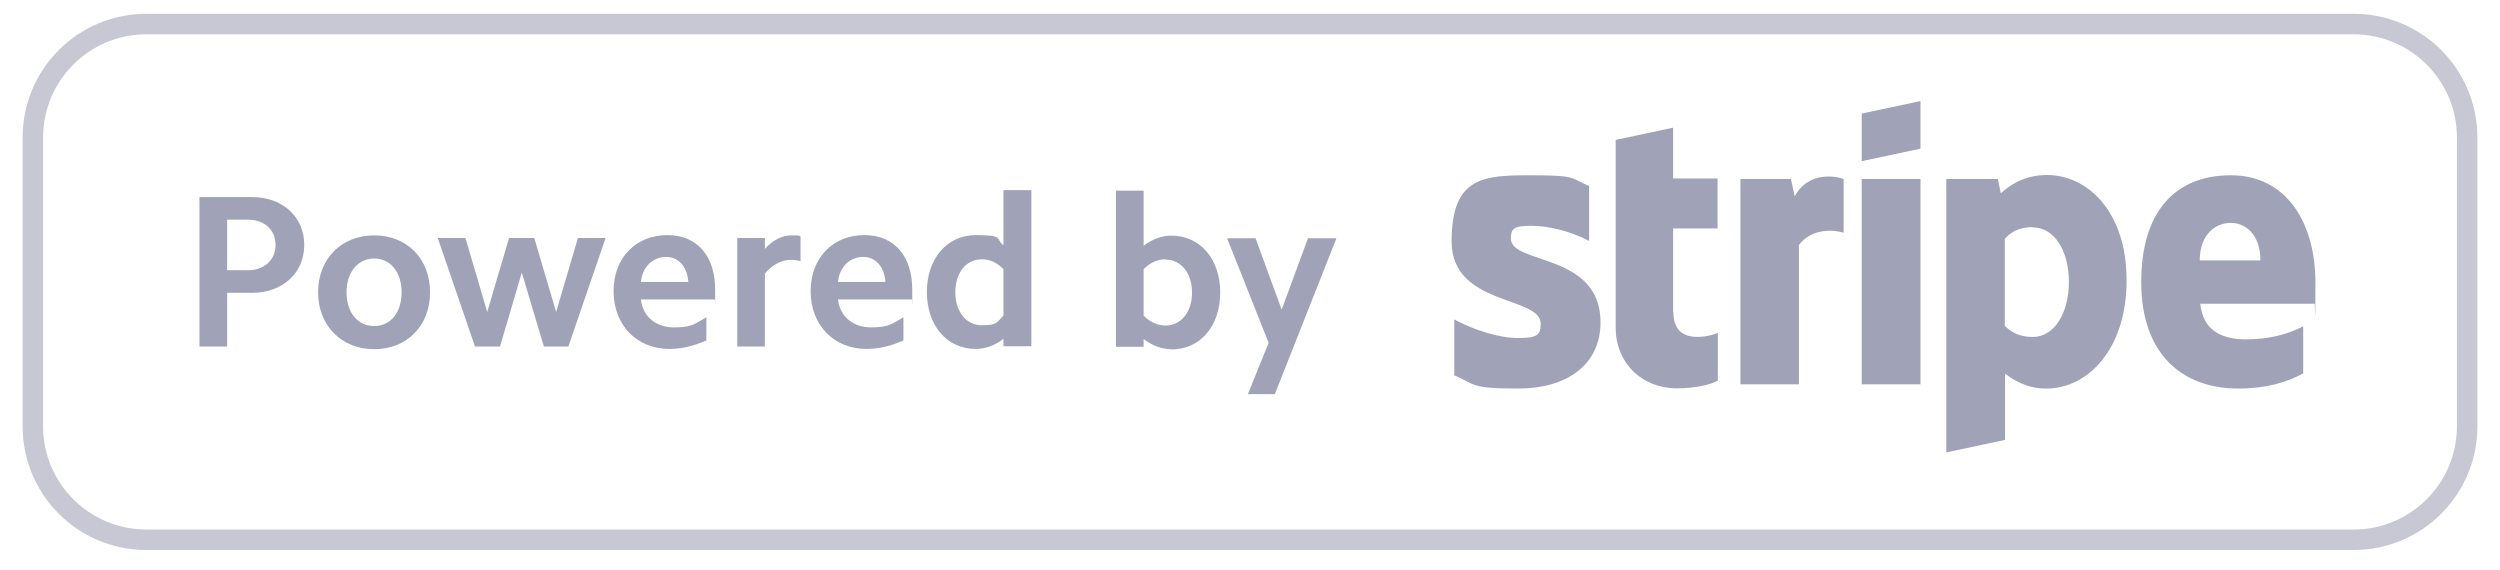
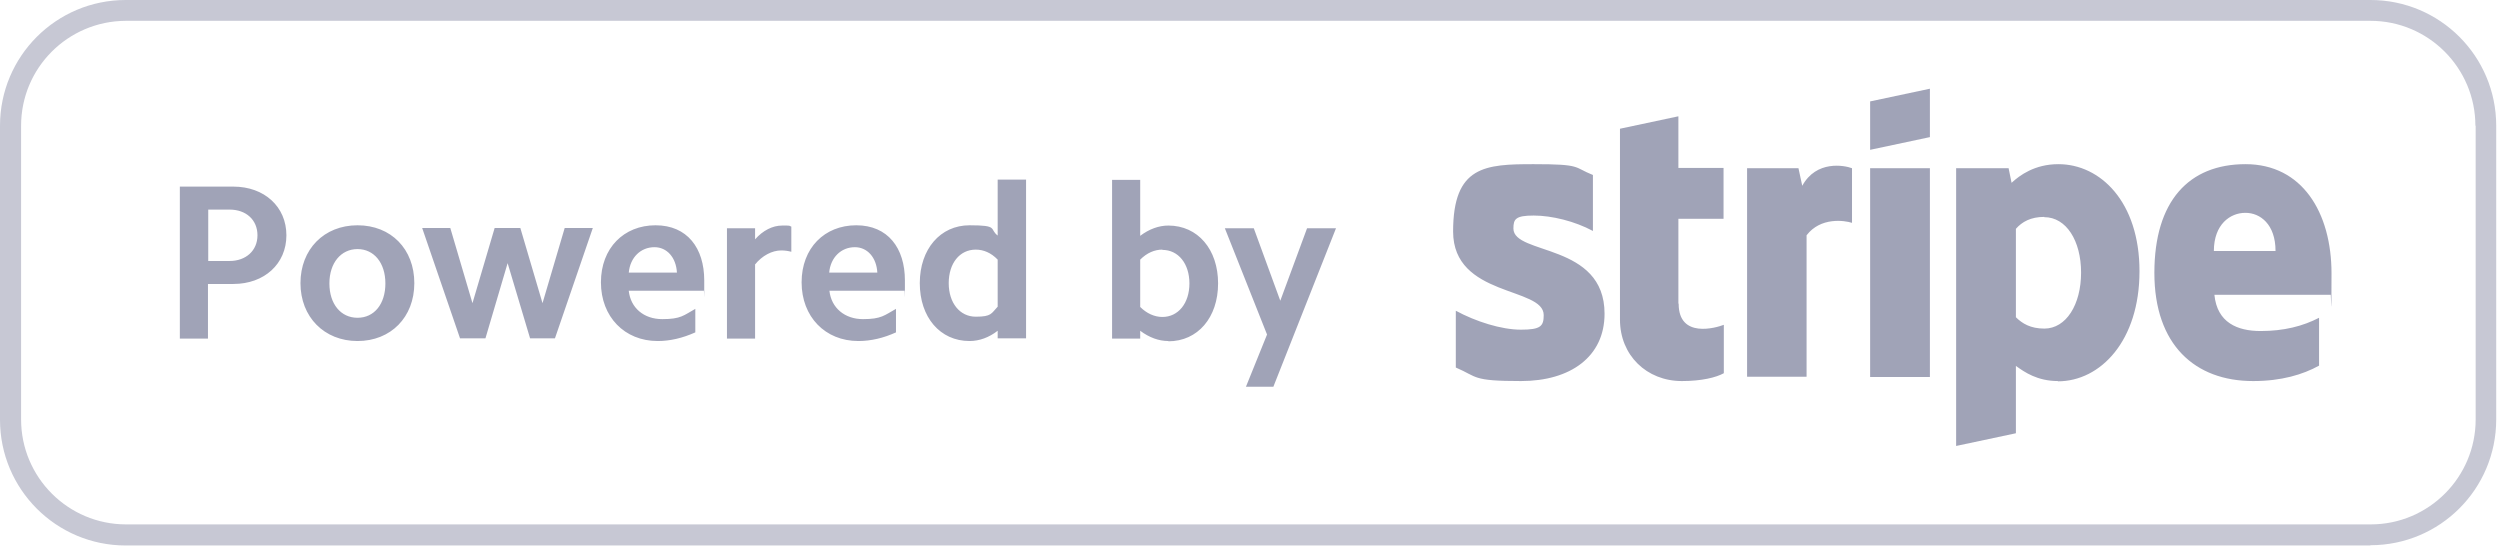
- <svg xmlns="http://www.w3.org/2000/svg" id="Layer_1" version="1.1" viewBox="130 18 940 214">
+ <svg xmlns="http://www.w3.org/2000/svg" id="Layer_1" version="1.1" viewBox="0 0 924.4 201.7">
  <defs>
    <style>
      .st0 {
        opacity: .3;
      }

      .st0, .st1 {
        fill: #424770;
        fill-rule: evenodd;
        isolation: isolate;
      }

      .st1 {
        opacity: .5;
      }
    </style>
  </defs>
-   <path class="st0" d="M1015,224.8H185c-25.7,0-46.5-20.8-46.5-46.5v-108.6c0-25.7,20.8-46.5,46.5-46.5h830c25.7,0,46.5,20.8,46.5,46.5v108.6c0,25.7-20.8,46.5-46.5,46.5ZM1053.8,69.7c0-21.4-17.4-38.8-38.8-38.8H185c-21.4,0-38.8,17.4-38.8,38.8v108.6c0,21.4,17.4,38.8,38.8,38.8h830c21.4,0,38.8-17.4,38.8-38.8v-108.6Z" />
-   <path class="st1" d="M609.3,166.2h-10.1l7.8-19.3-15.6-39.3h10.7l9.8,26.8,9.9-26.8h10.7l-23.2,58.7ZM570.4,149.3c-3.5,0-7.1-1.3-10.4-3.8v2.9h-10.4v-58.7h10.4v20.7c3.3-2.5,6.9-3.8,10.4-3.8,10.9,0,18.4,8.8,18.4,21.4s-7.5,21.4-18.4,21.4h0ZM568.2,115.5c-2.9,0-5.7,1.2-8.2,3.7v17.5c2.4,2.4,5.3,3.7,8.2,3.7,5.9,0,10-5.1,10-12.4s-4.1-12.4-10-12.4h0ZM507.3,145.4c-3.2,2.5-6.8,3.8-10.4,3.8-10.9,0-18.4-8.8-18.4-21.4s7.6-21.4,18.4-21.4,7.2,1.3,10.4,3.8v-20.7h10.5v58.7h-10.5v-2.9ZM507.3,119.2c-2.4-2.5-5.2-3.7-8.1-3.7-6,0-10,5.1-10,12.4s4.1,12.4,10,12.4,5.7-1.2,8.1-3.7v-17.5ZM445.1,130.7c.7,6.2,5.6,10.4,12.4,10.4s7.9-1.4,12.2-3.8v8.7c-4.6,2.1-9.3,3.2-13.9,3.2-12.3,0-21-9-21-21.7s8.5-21.1,20.2-21.1,18,8.4,18,20.4,0,2.5-.2,3.8h-27.7ZM454.6,114.6c-5.1,0-9,3.8-9.5,9.4h17.8c-.3-5.6-3.7-9.4-8.3-9.4h0ZM417.6,121v27.3h-10.4v-40.8h10.4v4.1c2.9-3.3,6.5-5.1,10-5.1s2.3,0,3.4.4v9.3c-1.1-.3-2.4-.5-3.7-.5-3.4,0-7.1,1.9-9.8,5.3ZM371,130.7c.7,6.2,5.5,10.4,12.4,10.4s7.9-1.4,12.2-3.8v8.7c-4.7,2.1-9.3,3.2-13.9,3.2-12.3,0-21-9-21-21.7s8.5-21.1,20.2-21.1,18,8.4,18,20.4,0,2.5-.2,3.8h-27.7ZM380.5,114.6c-5.1,0-9,3.8-9.5,9.4h17.8c-.3-5.6-3.7-9.4-8.3-9.4ZM334.5,148.3l-8.3-27.8-8.2,27.8h-9.4l-14-40.8h10.4l8.2,27.8,8.2-27.8h9.5l8.2,27.8,8.2-27.8h10.4l-14,40.8h-9.4ZM270.7,149.3c-12.3,0-21.1-8.9-21.1-21.4s8.7-21.4,21.1-21.4,21,8.8,21,21.4-8.7,21.4-21,21.4ZM270.7,115.2c-6.1,0-10.4,5.1-10.4,12.7s4.2,12.7,10.4,12.7,10.3-5.1,10.3-12.7-4.2-12.7-10.3-12.7ZM224.8,128.1h-9.4v20.2h-10.4v-56.2h19.8c11.4,0,19.6,7.4,19.6,18s-8.2,18-19.6,18h0ZM223.3,100.6h-7.9v19h7.9c6,0,10.3-3.8,10.3-9.5s-4.2-9.5-10.3-9.5ZM1000.4,132.2h-43.1c1,10.3,8.5,13.4,17.1,13.4s15.6-1.8,21.6-4.9v17.7c-6,3.3-13.9,5.7-24.4,5.7-21.5,0-36.5-13.4-36.5-40s12.8-40.2,33.7-40.2,31.8,17.8,31.8,40.4-.2,6.7-.3,7.9ZM968.7,101.8c-5.5,0-11.6,4.2-11.6,14.1h22.8c0-9.9-5.7-14.1-11.1-14.1ZM899.5,164.1c-7.7,0-12.4-3.3-15.6-5.6v24.9s-22.1,4.7-22.1,4.7v-102.8s19.4,0,19.4,0l1.1,5.4c3-2.8,8.6-6.9,17.3-6.9,15.5,0,30,13.9,30,39.6s-14.4,40.7-30.2,40.7h0ZM894.3,103.4c-5,0-8.2,1.8-10.5,4.4v32.7c2.3,2.3,5.4,4.2,10.5,4.2,8.1,0,13.6-8.9,13.6-20.7s-5.5-20.5-13.6-20.5h0ZM830,85.3h22.1v77.2h-22.1v-77.2ZM830,60.7l22.1-4.7v17.9l-22.1,4.7v-17.9ZM806.4,110.2v52.3h-22v-77.2h19l1.4,6.5c5.2-9.5,15.5-7.6,18.4-6.5v20.2c-2.8-.9-11.6-2.2-16.8,4.6h0ZM759.2,135.4c0,13,13.9,8.9,16.7,7.8v17.9c-2.9,1.6-8.3,2.9-15.5,2.9-13.1,0-22.9-9.6-22.9-22.7v-70.7c.1,0,21.6-4.6,21.6-4.6v19.1h16.7v18.8h-16.7v31.3ZM731.8,139.2c0,15.9-12.6,24.9-30.9,24.9s-15.9-1.5-24.1-5v-21c7.4,4,16.8,7,24.1,7s8.4-1.3,8.4-5.4c0-10.5-33.5-6.6-33.5-30.9s11.9-24.9,29.8-24.9,14.6,1.1,21.9,4v20.7c-6.7-3.6-15.2-5.7-21.9-5.7s-7.5,1.3-7.5,4.8c0,9.9,33.7,5.2,33.7,31.5Z" />
+   <path class="st0" d="M876.5,201.7H46.5c-25.7,0-46.5-20.8-46.5-46.5V46.5C0,20.8,20.8,0,46.5,0h830c25.7,0,46.5,20.8,46.5,46.5v108.6c0,25.7-20.8,46.5-46.5,46.5ZM915.3,46.5c0-21.4-17.4-38.8-38.8-38.8H46.5C25.1,7.8,7.8,25.1,7.8,46.5v108.6c0,21.4,17.4,38.8,38.8,38.8h830c21.4,0,38.8-17.4,38.8-38.8V46.5Z" />
+   <path class="st1" d="M470.8,143h-10.1l7.8-19.3-15.6-39.3h10.7l9.8,26.8,9.9-26.8h10.7l-23.2,58.7ZM432,126.1c-3.5,0-7.1-1.3-10.4-3.8v2.9h-10.4v-58.7h10.4v20.7c3.3-2.5,6.9-3.8,10.4-3.8,10.9,0,18.4,8.8,18.4,21.4s-7.5,21.4-18.4,21.4h0ZM429.8,92.3c-2.9,0-5.7,1.2-8.2,3.7v17.5c2.4,2.4,5.3,3.7,8.2,3.7,5.9,0,10-5.1,10-12.4s-4.1-12.4-10-12.4h0ZM368.9,122.3c-3.2,2.5-6.8,3.8-10.4,3.8-10.9,0-18.4-8.8-18.4-21.4s7.6-21.4,18.4-21.4,7.2,1.3,10.4,3.8v-20.7h10.5v58.7h-10.5v-2.9ZM368.9,96c-2.4-2.5-5.2-3.7-8.1-3.7-6,0-10,5.1-10,12.4s4.1,12.4,10,12.4,5.7-1.2,8.1-3.7v-17.5ZM306.7,107.6c.7,6.2,5.6,10.4,12.4,10.4s7.9-1.4,12.2-3.8v8.7c-4.6,2.1-9.3,3.2-13.9,3.2-12.3,0-21-9-21-21.7s8.5-21.1,20.2-21.1,18,8.4,18,20.4,0,2.5-.2,3.8h-27.7ZM316.1,91.4c-5.1,0-9,3.8-9.5,9.4h17.8c-.3-5.6-3.7-9.4-8.3-9.4h0ZM279.2,97.9v27.3h-10.4v-40.8h10.4v4.1c2.9-3.3,6.5-5.1,10-5.1s2.3,0,3.4.4v9.3c-1.1-.3-2.4-.5-3.7-.5-3.4,0-7.1,1.9-9.8,5.3ZM232.5,107.6c.7,6.2,5.5,10.4,12.4,10.4s7.9-1.4,12.2-3.8v8.7c-4.7,2.1-9.3,3.2-13.9,3.2-12.3,0-21-9-21-21.7s8.5-21.1,20.2-21.1,18,8.4,18,20.4,0,2.5-.2,3.8h-27.7ZM242,91.4c-5.1,0-9,3.8-9.5,9.4h17.8c-.3-5.6-3.7-9.4-8.3-9.4ZM196,125.1l-8.3-27.8-8.2,27.8h-9.4l-14-40.8h10.4l8.2,27.8,8.2-27.8h9.5l8.2,27.8,8.2-27.8h10.4l-14,40.8h-9.4ZM132.2,126.1c-12.3,0-21.1-8.9-21.1-21.4s8.7-21.4,21.1-21.4,21,8.8,21,21.4-8.7,21.4-21,21.4ZM132.2,92.1c-6.1,0-10.4,5.1-10.4,12.7s4.2,12.7,10.4,12.7,10.3-5.1,10.3-12.7-4.2-12.7-10.3-12.7ZM86.3,105h-9.4v20.2h-10.4v-56.2h19.8c11.4,0,19.6,7.4,19.6,18s-8.2,18-19.6,18h0ZM84.9,77.5h-7.9v19h7.9c6,0,10.3-3.8,10.3-9.5s-4.2-9.5-10.3-9.5ZM861.9,109h-43.1c1,10.3,8.5,13.4,17.1,13.4s15.6-1.8,21.6-4.9v17.7c-6,3.3-13.9,5.7-24.4,5.7-21.5,0-36.5-13.4-36.5-40s12.8-40.2,33.7-40.2,31.8,17.8,31.8,40.4-.2,6.7-.3,7.9ZM830.2,78.7c-5.5,0-11.6,4.2-11.6,14.1h22.8c0-9.9-5.7-14.1-11.1-14.1ZM761,140.9c-7.7,0-12.4-3.3-15.6-5.6v24.9s-22.1,4.7-22.1,4.7V62.2s19.4,0,19.4,0l1.1,5.4c3-2.8,8.6-6.9,17.3-6.9,15.5,0,30,13.9,30,39.6s-14.4,40.7-30.2,40.7h0ZM755.9,80.2c-5,0-8.2,1.8-10.5,4.4v32.7c2.3,2.3,5.4,4.2,10.5,4.2,8.1,0,13.6-8.9,13.6-20.7s-5.5-20.5-13.6-20.5h0ZM691.5,62.2h22.1v77.2h-22.1V62.2ZM691.5,37.5l22.1-4.7v17.9l-22.1,4.7v-17.9ZM668,87v52.3h-22V62.2h19l1.4,6.5c5.2-9.5,15.5-7.6,18.4-6.5v20.2c-2.8-.9-11.6-2.2-16.8,4.6h0ZM620.7,112.3c0,13,13.9,8.9,16.7,7.8v17.9c-2.9,1.6-8.3,2.9-15.5,2.9-13.1,0-22.9-9.6-22.9-22.7V47.6c.1,0,21.6-4.6,21.6-4.6v19.1h16.7v18.8h-16.7v31.3ZM593.3,116c0,15.9-12.6,24.9-30.9,24.9s-15.9-1.5-24.1-5v-21c7.4,4,16.8,7,24.1,7s8.4-1.3,8.4-5.4c0-10.5-33.5-6.6-33.5-30.9s11.9-24.9,29.8-24.9,14.6,1.1,21.9,4v20.7c-6.7-3.6-15.2-5.7-21.9-5.7s-7.5,1.3-7.5,4.8c0,9.9,33.7,5.2,33.7,31.5Z" />
</svg>
